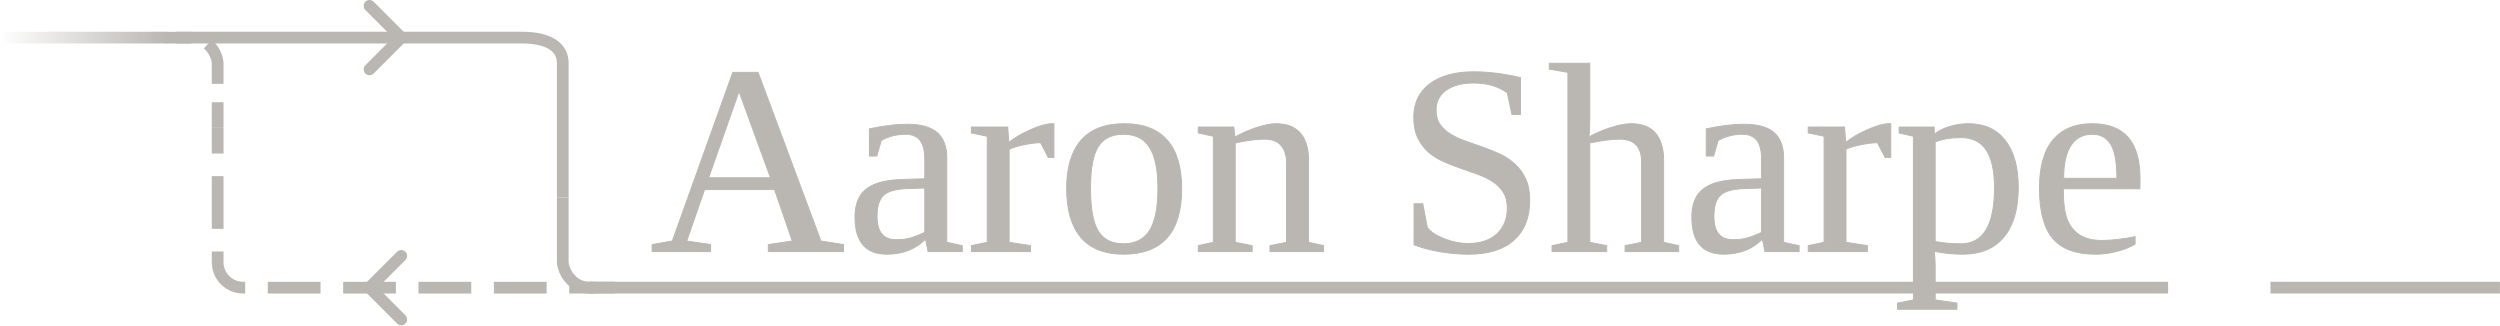
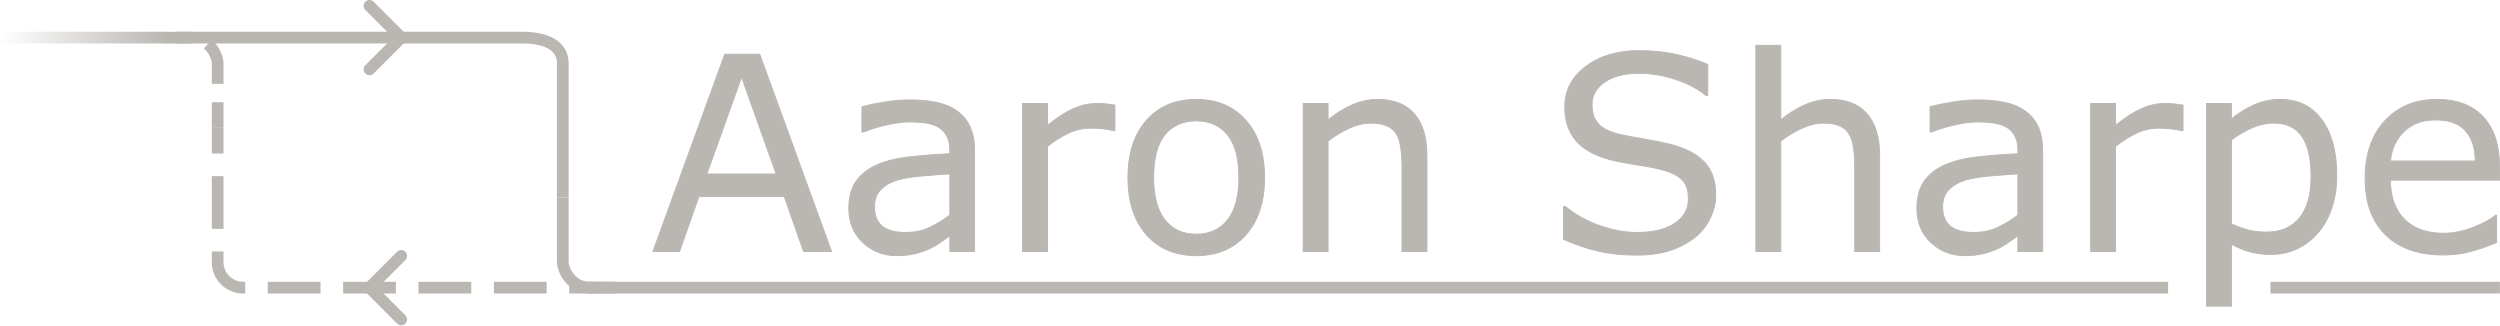
<svg xmlns="http://www.w3.org/2000/svg" xmlns:xlink="http://www.w3.org/1999/xlink" width="78.245mm" height="10.181mm" viewBox="0 0 78.245 10.181" version="1.1" id="svg25795">
  <defs id="defs25792">
    <linearGradient id="linearGradient31073">
      <stop style="stop-color:#bab7b3;stop-opacity:0;" offset="0" id="stop31071" />
      <stop style="stop-color:#bab7b3;stop-opacity:1;" offset="1" id="stop31069" />
    </linearGradient>
    <linearGradient id="linearGradient31034">
      <stop style="stop-color:#bab7b3;stop-opacity:1;" offset="0" id="stop31030" />
      <stop style="stop-color:#bab7b3;stop-opacity:0;" offset="1" id="stop31032" />
    </linearGradient>
    <linearGradient xlink:href="#linearGradient31034" id="linearGradient31036" x1="1588.43" y1="1609.19" x2="2205.88" y2="1609.19" gradientUnits="userSpaceOnUse" />
    <linearGradient xlink:href="#linearGradient31073" id="linearGradient31075" x1="424.88" y1="1268.03" x2="1010.61" y2="1268.03" gradientUnits="userSpaceOnUse" />
    <linearGradient xlink:href="#linearGradient31034" id="linearGradient31036-4" x1="1588.43" y1="1609.19" x2="2205.88" y2="1609.19" gradientUnits="userSpaceOnUse" />
  </defs>
  <g id="layer1" transform="translate(36.28792,-184.1779)">
    <g id="g11372" style="display:inline;stroke:#bab7b3;stroke-opacity:1" transform="matrix(0.2645833,0,0,0.2645833,-243.9541,-244.998)">
      <g id="g11356" style="stroke:#bab7b3;stroke-opacity:1">
        <path class="cls-1" d="m 851.451,1645.432 v -15.899 c 0,-1.658 -1.345,-3.003 -4.833,-3.003 h -40.884" id="path11324" style="fill:none;stroke:#bab7b3;stroke-width:1.387px;stroke-miterlimit:10;stroke-opacity:1" />
        <g id="g11332" style="stroke:#bab7b3;stroke-opacity:1" transform="matrix(0.08669114,0,0,0.08669114,716.8379,1516.604)">
          <line class="cls-1" x1="1081.89" y1="1391.2" x2="1081.89" y2="1426.2" id="line11326" style="fill:none;stroke:#bab7b3;stroke-width:16px;stroke-miterlimit:10;stroke-opacity:1" />
          <path class="cls-6" d="m 1081.89,1457.05 v 117.51 c 0,19.13 15.51,34.64 34.64,34.64 h 429.65" id="path11328" style="fill:none;stroke:#bab7b3;stroke-width:16px;stroke-miterlimit:10;stroke-dasharray:0, 0, 71.98, 30.85;stroke-opacity:1" />
          <line class="cls-1" x1="1561.6" y1="1609.19" x2="1596.6" y2="1609.19" id="line11330" style="fill:none;stroke:#bab7b3;stroke-width:16px;stroke-miterlimit:10;stroke-opacity:1" />
        </g>
        <polyline class="cls-1" points="1010.61 1268.03 864.86 1268.03 424.88 1268.03" id="polyline11334" style="fill:none;stroke:url(#linearGradient31075);stroke-width:16px;stroke-miterlimit:10;stroke-opacity:1" transform="matrix(0.0335634,0,0,0.08669114,770.6196,1516.604)" />
        <polyline class="cls-1" points="1588.43 1609.19 1639.68 1609.19 2205.88 1609.19" id="polyline11336" style="fill:url(#linearGradient31036);fill-opacity:1;stroke:#bab7b3;stroke-width:16px;stroke-miterlimit:10;stroke-opacity:1" transform="matrix(0.3025498,0,0,0.08669114,373.9615,1516.604)" />
        <polyline class="cls-1" points="1588.43 1609.19 1639.68 1609.19 2205.88 1609.19" id="polyline11336-1" style="display:inline;fill:url(#linearGradient31036-4);fill-opacity:1;stroke:#bab7b3;stroke-width:16px;stroke-miterlimit:10;stroke-opacity:1" transform="matrix(0.04395338,0,0,0.08669114,983.6453,1516.605)" />
        <path class="cls-1" d="m 851.451,1645.432 v 7.671 c 0,0 0.03,1.123 1.024,2.118 0.993,0.994 2.187,0.885 2.187,0.885 h 2.968" id="path11338" style="fill:none;stroke:#bab7b3;stroke-width:1.387px;stroke-miterlimit:10;stroke-opacity:1" />
        <g id="g11346" style="stroke:#bab7b3;stroke-opacity:1" transform="matrix(0.08669114,0,0,0.08669114,716.8379,1516.604)">
          <line class="cls-1" x1="1081.89" y1="1391.2" x2="1081.89" y2="1356.2" id="line11340" style="fill:none;stroke:#bab7b3;stroke-width:16px;stroke-miterlimit:10;stroke-opacity:1" />
          <path class="cls-3" d="m 1081.89,1331.19 v -28.48 c 0,0 -0.35,-12.96 -11.81,-24.43 -4.03,-4.03 -8.34,-6.49 -12.24,-7.98" id="path11342" style="fill:none;stroke:#bab7b3;stroke-width:16px;stroke-miterlimit:10;stroke-dasharray:0, 0, 58.36, 25.01;stroke-opacity:1" />
          <path class="cls-1" d="m 1045.61,1268.04 c -0.49,0.01 -0.76,0.04 -0.76,0.04 h -34.24" id="path11344" style="fill:none;stroke:#bab7b3;stroke-width:16px;stroke-miterlimit:10;stroke-opacity:1" />
        </g>
        <line class="cls-2" x1="828.588" y1="1656.11" x2="832.343" y2="1659.867" id="line11348" style="fill:none;stroke:#bab7b3;stroke-width:1.387px;stroke-linecap:round;stroke-miterlimit:10;stroke-opacity:1" />
        <line class="cls-2" x1="828.588" y1="1656.11" x2="832.343" y2="1652.355" id="line11350" style="fill:none;stroke:#bab7b3;stroke-width:1.387px;stroke-linecap:round;stroke-miterlimit:10;stroke-opacity:1" />
        <line class="cls-2" x1="832.343" y1="1626.531" x2="828.588" y2="1630.288" id="line11352" style="fill:none;stroke:#bab7b3;stroke-width:1.387px;stroke-linecap:round;stroke-miterlimit:10;stroke-opacity:1" />
        <line class="cls-2" x1="832.343" y1="1626.531" x2="828.588" y2="1622.776" id="line11354" style="fill:none;stroke:#bab7b3;stroke-width:1.387px;stroke-linecap:round;stroke-miterlimit:10;stroke-opacity:1" />
      </g>
    </g>
  </g>
  <g id="layer2" style="display:inline">
-     <text xml:space="preserve" style="font-size:32.108px;display:inline;fill:#231f20;stroke:#bab7b3;stroke-width:0.114;stroke-opacity:1" x="861.707" y="1651.839" id="text26134" transform="matrix(0.2645833,0,0,0.2645833,-207.6662,-429.1759)">
-       <tspan id="tspan26132" x="861.707" y="1651.839" style="fill:#bab7b3;fill-opacity:1;stroke-width:0.114">Aaron Sharpe</tspan>
-     </text>
+     <g aria-label="Aaron Sharpe" transform="matrix(0.2645833,0,0,0.2645833,-207.6662,-429.1759)" id="text26134" style="font-size:32.108px;display:inline;fill:#231f20;stroke:#bab7b3;stroke-width:0.114">
+       <path d="m 883.248,1651.839 h -3.308 l -2.289,-6.506 h -10.097 l -2.289,6.506 h -3.151 l 8.497,-23.344 h 4.139 z m -6.553,-9.171 -4.092,-11.46 -4.108,11.46 z" style="fill:#bab7b3" id="path33441" />
+       <path d="m 900.165,1651.839 h -2.932 v -1.866 q -0.392,0.267 -1.066,0.752 -0.658,0.47 -1.286,0.752 -0.737,0.361 -1.693,0.596 -0.956,0.251 -2.242,0.251 -2.367,0 -4.014,-1.568 -1.646,-1.568 -1.646,-3.998 0,-1.991 0.847,-3.214 0.862,-1.239 2.446,-1.944 1.599,-0.706 3.841,-0.956 2.242,-0.251 4.813,-0.376 v -0.455 q 0,-1.003 -0.361,-1.662 -0.345,-0.658 -1.003,-1.035 -0.627,-0.361 -1.505,-0.486 -0.878,-0.126 -1.834,-0.126 -1.16,0 -2.587,0.314 -1.427,0.298 -2.947,0.878 h -0.157 v -2.994 q 0.862,-0.235 2.493,-0.517 1.63,-0.282 3.214,-0.282 1.85,0 3.214,0.314 1.38,0.298 2.383,1.035 0.988,0.721 1.505,1.866 0.517,1.145 0.517,2.838 z m -2.932,-4.311 v -4.876 q -1.348,0.078 -3.183,0.235 -1.819,0.157 -2.885,0.455 -1.27,0.36 -2.054,1.129 -0.784,0.752 -0.784,2.085 0,1.505 0.909,2.273 0.909,0.752 2.775,0.752 1.552,0 2.838,-0.596 1.286,-0.612 2.383,-1.458 z" style="fill:#bab7b3" id="path33443" />
+       <path d="m 916.767,1637.541 h -0.157 q -0.658,-0.157 -1.286,-0.22 -0.611,-0.078 -1.458,-0.078 -1.364,0 -2.634,0.611 -1.27,0.596 -2.446,1.552 v 12.432 h -2.947 v -17.512 h 2.947 v 2.587 q 1.756,-1.411 3.089,-1.991 1.348,-0.596 2.744,-0.596 0.768,0 1.113,0.047 0.345,0.031 1.035,0.141 z" style="fill:#bab7b3" id="path33445" />
+       <path d="m 934.468,1643.091 q 0,4.28 -2.195,6.757 -2.195,2.477 -5.879,2.477 -3.716,0 -5.911,-2.477 -2.179,-2.477 -2.179,-6.757 0,-4.28 2.179,-6.757 2.195,-2.493 5.911,-2.493 3.684,0 5.879,2.493 2.195,2.477 2.195,6.757 z m -3.041,0 q 0,-3.402 -1.333,-5.048 -1.333,-1.662 -3.7,-1.662 -2.399,0 -3.731,1.662 -1.317,1.646 -1.317,5.048 0,3.292 1.333,5.001 1.333,1.693 3.716,1.693 2.352,0 3.684,-1.677 1.348,-1.693 1.348,-5.017 z" style="fill:#bab7b3" id="path33447" />
+       <path d="m 953.673,1651.839 h -2.947 v -9.971 q 0,-1.207 -0.141,-2.258 -0.141,-1.066 -0.517,-1.662 -0.392,-0.658 -1.129,-0.972 -0.737,-0.329 -1.913,-0.329 -1.207,0 -2.524,0.596 -1.317,0.596 -2.524,1.521 v 13.075 h -2.947 v -17.512 h 2.947 v 1.944 q 1.38,-1.145 2.853,-1.787 1.474,-0.643 3.026,-0.643 2.838,0 4.327,1.709 1.489,1.709 1.489,4.923 z" style="fill:#bab7b3" id="path33449" />
+       <path d="m 987.835,1645.176 q 0,1.364 -0.643,2.696 -0.627,1.333 -1.772,2.258 -1.254,1.003 -2.932,1.568 -1.662,0.564 -4.014,0.564 -2.524,0 -4.547,-0.47 -2.007,-0.47 -4.092,-1.395 v -3.888 h 0.219 q 1.772,1.474 4.092,2.273 2.32,0.8 4.358,0.8 2.885,0 4.484,-1.082 1.615,-1.082 1.615,-2.885 0,-1.552 -0.768,-2.289 -0.753,-0.737 -2.305,-1.145 -1.176,-0.314 -2.555,-0.517 -1.364,-0.204 -2.9,-0.517 -3.104,-0.658 -4.609,-2.242 -1.489,-1.599 -1.489,-4.155 0,-2.932 2.477,-4.797 2.477,-1.881 6.287,-1.881 2.461,0 4.515,0.47 2.054,0.47 3.637,1.16 v 3.669 h -0.219 q -1.333,-1.129 -3.512,-1.866 -2.164,-0.752 -4.437,-0.752 -2.493,0 -4.014,1.035 -1.505,1.035 -1.505,2.665 0,1.458 0.753,2.289 0.753,0.831 2.65,1.27 1.003,0.22 2.853,0.533 1.85,0.314 3.136,0.643 2.603,0.69 3.919,2.085 1.317,1.395 1.317,3.904 z" style="fill:#bab7b3" id="path33451" />
+       <path d="m 1007.228,1651.839 h -2.947 v -9.971 q 0,-1.207 -0.141,-2.258 -0.141,-1.066 -0.517,-1.662 -0.392,-0.658 -1.129,-0.972 -0.737,-0.329 -1.913,-0.329 -1.207,0 -2.524,0.596 -1.317,0.596 -2.524,1.521 v 13.075 h -2.947 v -24.395 h 2.947 v 8.827 q 1.38,-1.145 2.853,-1.787 1.474,-0.643 3.026,-0.643 2.838,0 4.327,1.709 1.489,1.709 1.489,4.923 z" style="fill:#bab7b3" id="path33453" />
+       <path d="m 1026.512,1651.839 h -2.932 v -1.866 q -0.392,0.267 -1.066,0.752 -0.658,0.47 -1.286,0.752 -0.737,0.361 -1.693,0.596 -0.956,0.251 -2.242,0.251 -2.367,0 -4.014,-1.568 -1.646,-1.568 -1.646,-3.998 0,-1.991 0.847,-3.214 0.862,-1.239 2.446,-1.944 1.599,-0.706 3.841,-0.956 2.242,-0.251 4.813,-0.376 v -0.455 q 0,-1.003 -0.36,-1.662 -0.345,-0.658 -1.003,-1.035 -0.627,-0.361 -1.505,-0.486 -0.878,-0.126 -1.834,-0.126 -1.16,0 -2.587,0.314 -1.427,0.298 -2.947,0.878 h -0.157 v -2.994 q 0.862,-0.235 2.493,-0.517 1.631,-0.282 3.214,-0.282 1.85,0 3.214,0.314 1.38,0.298 2.383,1.035 0.988,0.721 1.505,1.866 0.517,1.145 0.517,2.838 z m -2.932,-4.311 v -4.876 q -1.348,0.078 -3.183,0.235 -1.819,0.157 -2.885,0.455 -1.27,0.36 -2.054,1.129 -0.784,0.752 -0.784,2.085 0,1.505 0.909,2.273 0.909,0.752 2.775,0.752 1.552,0 2.838,-0.596 1.286,-0.612 2.383,-1.458 z" style="fill:#bab7b3" id="path33455" />
+       <path d="m 1043.115,1637.541 h -0.157 q -0.658,-0.157 -1.286,-0.22 -0.611,-0.078 -1.458,-0.078 -1.364,0 -2.634,0.611 -1.27,0.596 -2.446,1.552 v 12.432 h -2.947 v -17.512 h 2.947 v 2.587 q 1.756,-1.411 3.088,-1.991 1.348,-0.596 2.744,-0.596 0.768,0 1.113,0.047 0.345,0.031 1.035,0.141 z" style="fill:#bab7b3" id="path33457" />
+       <path d="m 1061.301,1642.871 q 0,2.132 -0.611,3.904 -0.612,1.756 -1.725,2.979 -1.035,1.16 -2.446,1.803 -1.395,0.627 -2.963,0.627 -1.364,0 -2.477,-0.298 -1.097,-0.298 -2.242,-0.925 v 7.337 h -2.947 v -23.971 h 2.947 v 1.834 q 1.176,-0.988 2.634,-1.646 1.474,-0.674 3.136,-0.674 3.167,0 4.923,2.399 1.772,2.383 1.772,6.632 z m -3.042,0.078 q 0,-3.167 -1.082,-4.735 -1.082,-1.568 -3.324,-1.568 -1.27,0 -2.555,0.549 -1.286,0.549 -2.461,1.442 v 9.924 q 1.254,0.564 2.148,0.768 0.909,0.204 2.054,0.204 2.461,0 3.841,-1.662 1.38,-1.662 1.38,-4.923 z" style="fill:#bab7b3" id="path33459" />
+       <path d="m 1080.553,1643.389 h -12.903 q 0,1.615 0.486,2.822 0.486,1.192 1.333,1.96 0.815,0.752 1.928,1.129 1.129,0.376 2.477,0.376 1.787,0 3.59,-0.706 1.819,-0.721 2.587,-1.411 h 0.157 v 3.214 q -1.489,0.627 -3.042,1.05 -1.552,0.423 -3.261,0.423 -4.358,0 -6.804,-2.352 -2.446,-2.367 -2.446,-6.71 0,-4.296 2.336,-6.82 2.352,-2.524 6.177,-2.524 3.543,0 5.456,2.07 1.928,2.07 1.928,5.879 z m -2.869,-2.258 q -0.016,-2.32 -1.176,-3.59 -1.144,-1.27 -3.496,-1.27 -2.367,0 -3.778,1.395 -1.395,1.395 -1.583,3.465 z" style="fill:#bab7b3" id="path33461" />
+     </g>
  </g>
</svg>
